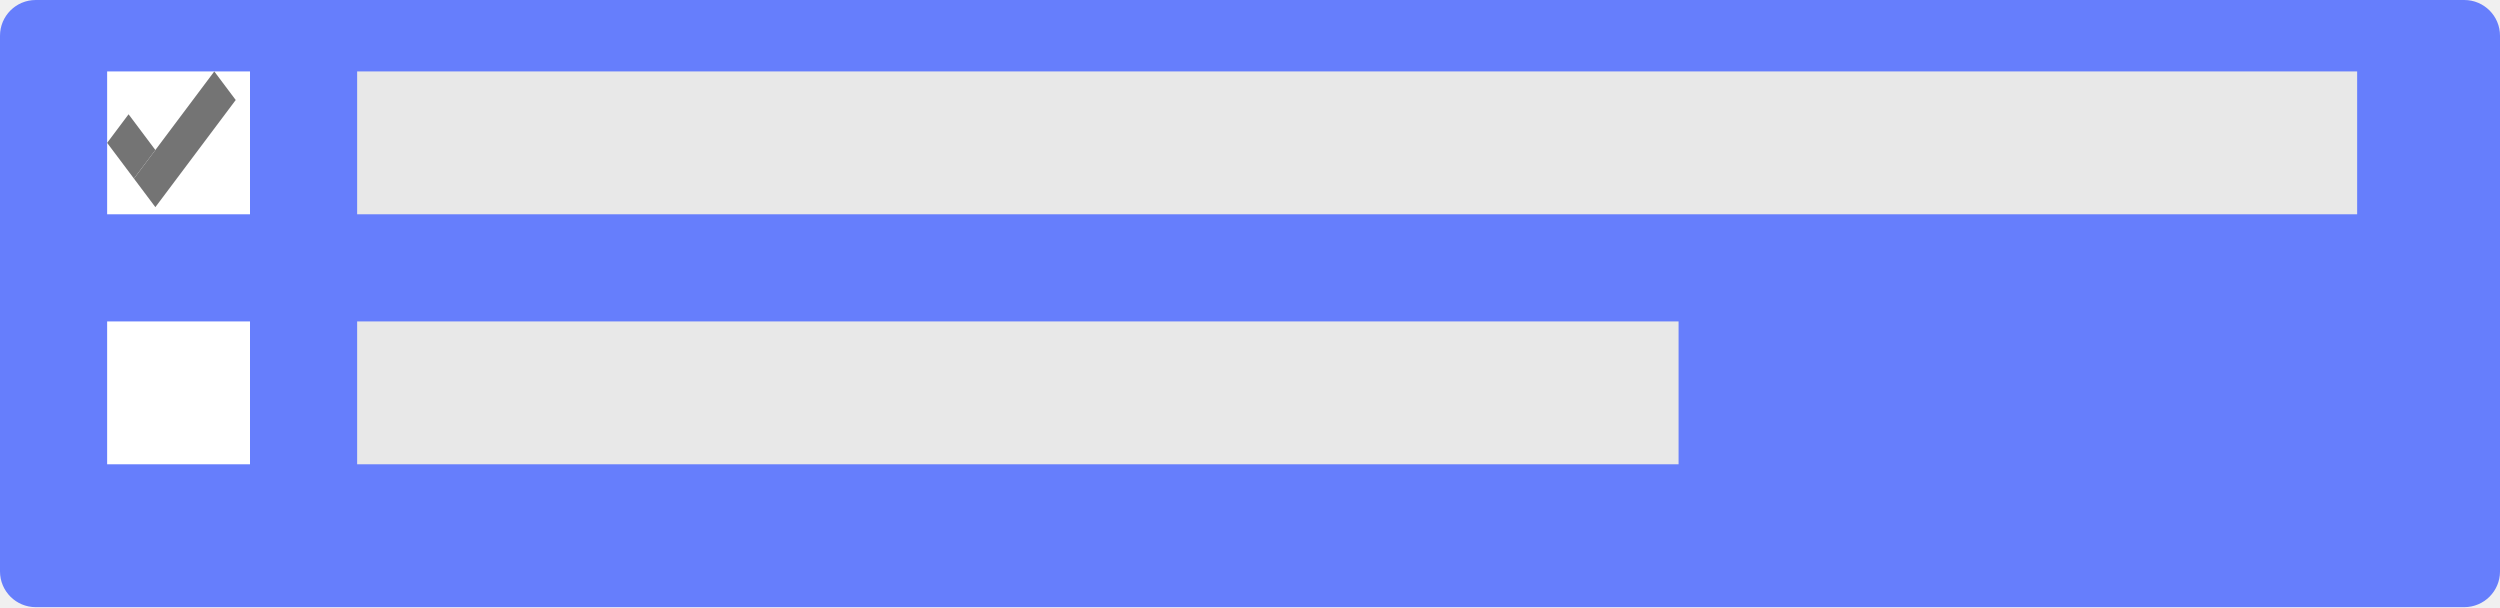
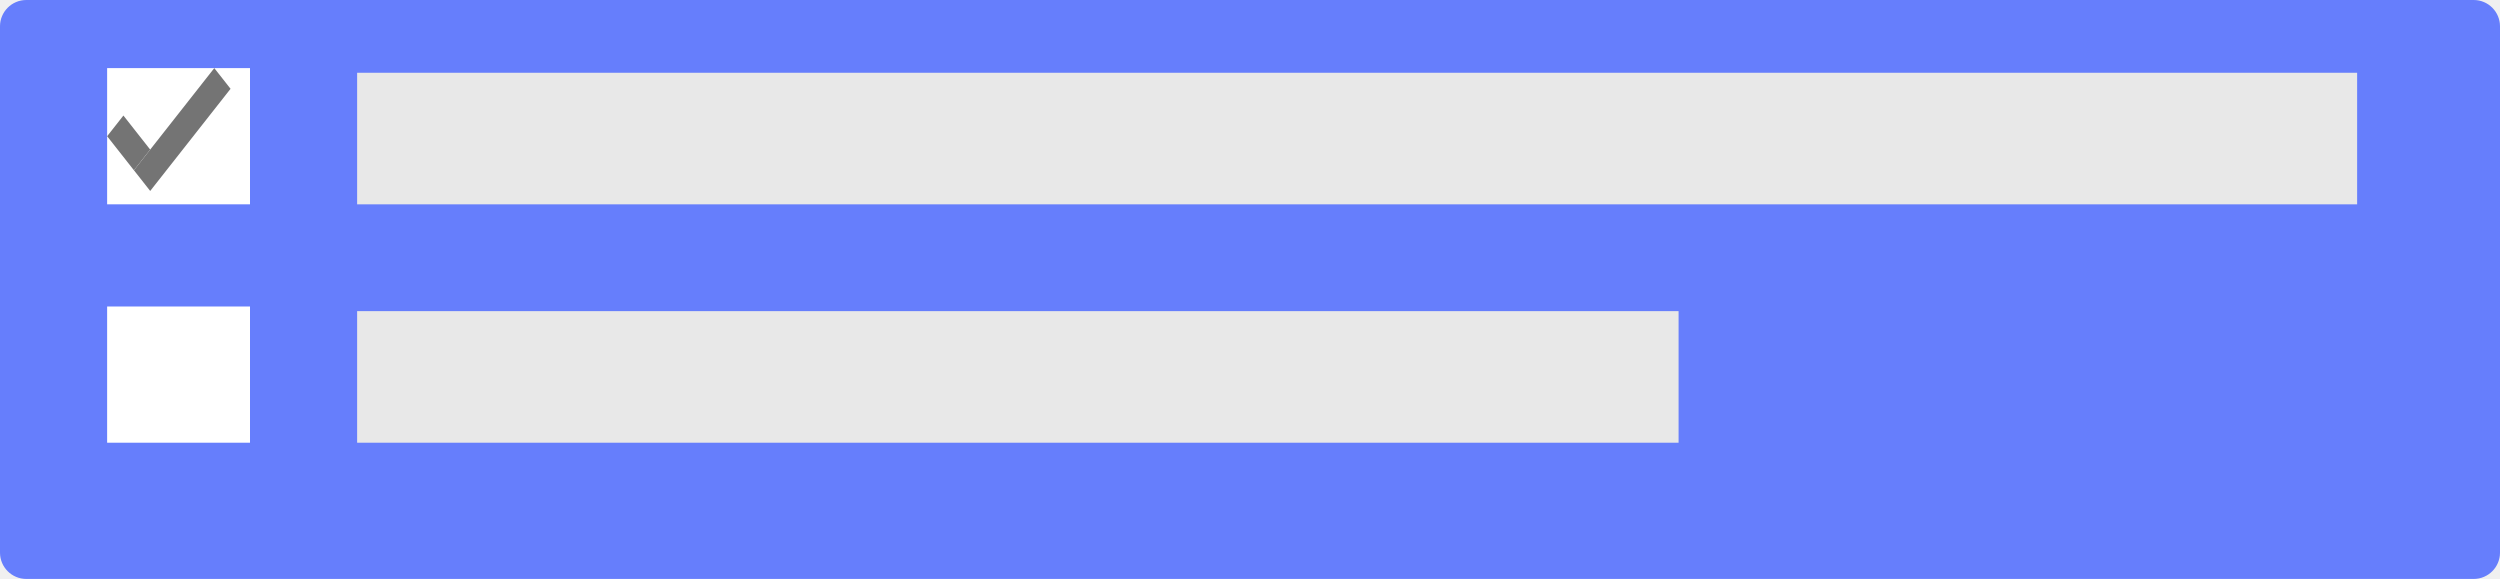
- <svg xmlns="http://www.w3.org/2000/svg" width="70" height="17" viewBox="0 0 70 17" fill="none">
-   <path d="M0 1C0 0.448 0.448 0 1 0H69C69.552 0 70 0.448 70 1V16C70 16.552 69.552 17 69 17H1C0.448 17 0 16.552 0 16V1Z" fill="#667EFC" />
-   <line x1="10" y1="4" x2="66" y2="4" stroke="#E8E8E8" stroke-width="4" />
-   <line x1="10" y1="11" x2="47" y2="11" stroke="#E8E8E8" stroke-width="4" />
-   <rect x="3" y="2" width="4" height="4" fill="white" />
-   <rect x="3" y="9" width="4" height="4" fill="white" />
-   <line y1="-0.5" x2="3.75" y2="-0.5" transform="matrix(-0.6 0.8 -0.6 -0.8 6 2)" stroke="#747474" />
-   <line y1="-0.5" x2="1.25" y2="-0.5" transform="matrix(0.6 0.8 -0.6 0.8 3 4)" stroke="#747474" />
+ <svg xmlns="http://www.w3.org/2000/svg" width="95" height="22" viewBox="0 0 95 22" fill="none">
+   <path d="M0 1C0 0.448 0.448 0 1 0H94C94.552 0 95 0.448 95 1V21C95 21.552 94.552 22 94 22H1C0.448 22 0 21.552 0 21V1Z" fill="#667EFC" />
+   <line x1="13.571" y1="5.265" x2="89.571" y2="5.265" stroke="#E8E8E8" stroke-width="5" />
+   <line x1="13.571" y1="14.323" x2="63.786" y2="14.323" stroke="#E8E8E8" stroke-width="5" />
+   <rect x="4.071" y="2.588" width="5.429" height="5.176" fill="white" />
+   <rect x="4.071" y="11.647" width="5.429" height="5.176" fill="white" />
+   <line y1="-0.5" x2="4.939" y2="-0.5" transform="matrix(-0.618216 0.786008 -0.618216 -0.786008 8.14288 2.58826)" stroke="#747474" />
+   <line y1="-0.5" x2="1.646" y2="-0.5" transform="matrix(0.618216 0.786008 -0.618216 0.786008 4.07144 5.17651)" stroke="#747474" />
</svg>
